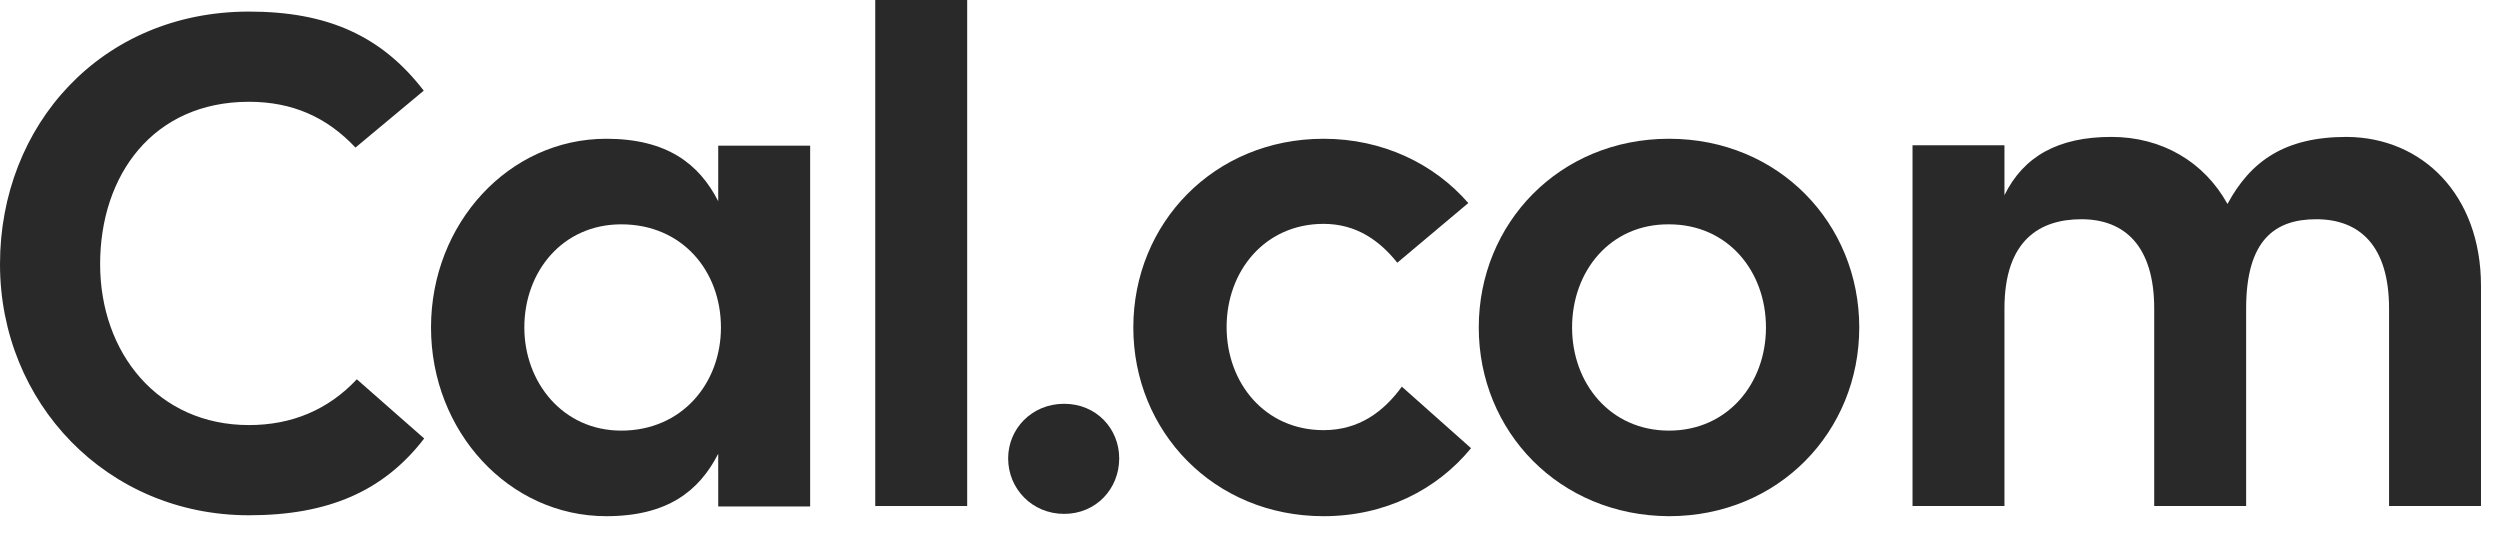
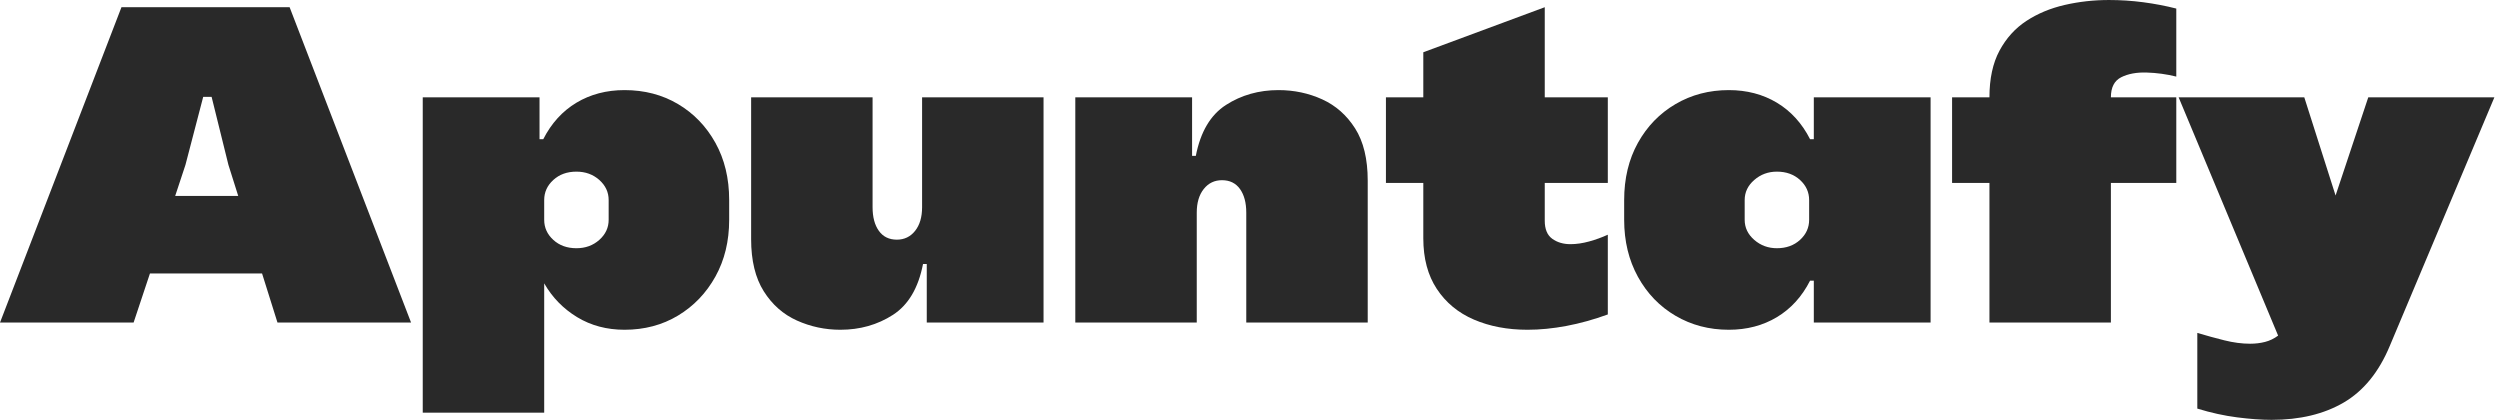
- <svg xmlns="http://www.w3.org/2000/svg" width="101" height="22" viewBox="0 0 101 22" fill="none">
-   <path d="M10.058 20.817C4.321 20.817 0 16.276 0 10.67C0 5.046 4.101 0.468 10.058 0.468C13.221 0.468 15.409 1.439 17.119 3.663L14.361 5.962C13.203 4.728 11.805 4.112 10.058 4.112C6.178 4.112 4.045 7.083 4.045 10.67C4.045 14.258 6.381 17.173 10.058 17.173C11.787 17.173 13.258 16.557 14.416 15.323L17.137 17.715C15.501 19.845 13.258 20.817 10.058 20.817Z" fill="#292929" />
-   <path d="M29.016 5.886H32.73V20.461H29.016V18.331C28.244 19.845 26.957 20.854 24.493 20.854C20.558 20.854 17.413 17.434 17.413 13.23C17.413 9.025 20.558 5.606 24.493 5.606C26.938 5.606 28.244 6.615 29.016 8.128V5.886ZM29.126 13.23C29.126 10.95 27.563 9.063 25.099 9.063C22.727 9.063 21.183 10.969 21.183 13.23C21.183 15.435 22.727 17.397 25.099 17.397C27.545 17.397 29.126 15.491 29.126 13.23Z" fill="#292929" />
-   <path d="M35.36 0H39.074V20.443H35.36V0Z" fill="#292929" />
-   <path d="M40.729 18.518C40.729 17.322 41.685 16.313 42.991 16.313C44.296 16.313 45.216 17.322 45.216 18.518C45.216 19.752 44.278 20.761 42.991 20.761C41.704 20.761 40.729 19.752 40.729 18.518Z" fill="#292929" />
-   <path d="M59.43 18.107C58.05 19.788 55.954 20.854 53.472 20.854C49.04 20.854 45.786 17.434 45.786 13.23C45.786 9.025 49.04 5.606 53.472 5.606C55.862 5.606 57.94 6.615 59.319 8.203L56.451 10.614C55.734 9.717 54.796 9.044 53.472 9.044C51.1 9.044 49.555 10.95 49.555 13.211C49.555 15.472 51.1 17.378 53.472 17.378C54.906 17.378 55.899 16.631 56.635 15.621L59.43 18.107Z" fill="#292929" />
-   <path d="M59.742 13.23C59.742 9.025 62.997 5.606 67.428 5.606C71.86 5.606 75.114 9.025 75.114 13.23C75.114 17.434 71.86 20.854 67.428 20.854C62.997 20.835 59.742 17.434 59.742 13.23ZM71.345 13.23C71.345 10.95 69.8 9.063 67.428 9.063C65.056 9.044 63.512 10.95 63.512 13.23C63.512 15.491 65.056 17.397 67.428 17.397C69.8 17.397 71.345 15.491 71.345 13.23Z" fill="#292929" />
-   <path d="M100.232 11.548V20.443H96.518V12.464C96.518 9.941 95.341 8.857 93.576 8.857C91.921 8.857 90.744 9.68 90.744 12.464V20.443H87.03V12.464C87.03 9.941 85.835 8.857 84.088 8.857C82.433 8.857 80.98 9.68 80.98 12.464V20.443H77.266V5.868H80.98V7.886C81.752 6.316 83.15 5.531 85.301 5.531C87.343 5.531 89.052 6.54 89.99 8.241C90.928 6.503 92.307 5.531 94.808 5.531C97.86 5.55 100.232 7.867 100.232 11.548Z" fill="#292929" />
+ <svg xmlns="http://www.w3.org/2000/svg" width="100%" height="100%" viewBox="0 0 131 22" version="1.1" xml:space="preserve" style="fill-rule:evenodd;clip-rule:evenodd;stroke-linejoin:round;stroke-miterlimit:2;">
+   <g transform="matrix(2.03973,0,0,1.967096,-44.5024,-6.512702)">
+     <path d="M21.818,11.903L24.938,3.503L29.258,3.503L32.378,11.903L28.946,11.903L28.55,10.595L25.67,10.595L25.25,11.903L21.818,11.903ZM26.582,7.703L26.318,8.531L27.938,8.531L27.686,7.703L27.254,5.891L27.038,5.891L26.582,7.703Z" style="fill:rgb(41,41,41);fill-rule:nonzero;" />
+     <path d="M32.678,14.303L32.678,5.903L35.678,5.903L35.678,7.019L35.774,7.019C35.982,6.595 36.266,6.271 36.626,6.047C36.986,5.823 37.398,5.711 37.862,5.711C38.374,5.711 38.832,5.835 39.236,6.083C39.64,6.331 39.96,6.675 40.196,7.115C40.432,7.555 40.55,8.063 40.55,8.639L40.55,9.167C40.55,9.735 40.432,10.239 40.196,10.679C39.96,11.119 39.64,11.465 39.236,11.717C38.832,11.969 38.374,12.095 37.862,12.095C37.406,12.095 37,11.983 36.644,11.759C36.288,11.535 36.006,11.235 35.798,10.859L35.798,14.303L32.678,14.303ZM36.626,9.923C36.858,9.923 37.054,9.849 37.214,9.701C37.374,9.553 37.454,9.375 37.454,9.167L37.454,8.639C37.454,8.431 37.374,8.253 37.214,8.105C37.054,7.957 36.858,7.883 36.626,7.883C36.386,7.883 36.188,7.957 36.032,8.105C35.876,8.253 35.798,8.431 35.798,8.639L35.798,9.167C35.798,9.375 35.876,9.553 36.032,9.701C36.188,9.849 36.386,9.923 36.626,9.923Z" style="fill:rgb(41,41,41);fill-rule:nonzero;" />
+     <path d="M48.626,5.903L48.626,11.903L45.626,11.903L45.626,10.343L45.53,10.343C45.41,10.983 45.152,11.435 44.756,11.699C44.36,11.963 43.91,12.095 43.406,12.095C43.014,12.095 42.642,12.013 42.29,11.849C41.938,11.685 41.654,11.425 41.438,11.069C41.222,10.713 41.114,10.251 41.114,9.683L41.114,5.903L44.234,5.903L44.234,8.831C44.234,9.095 44.288,9.305 44.396,9.461C44.504,9.617 44.658,9.695 44.858,9.695C45.05,9.695 45.206,9.617 45.326,9.461C45.446,9.305 45.506,9.095 45.506,8.831L45.506,5.903L48.626,5.903Z" style="fill:rgb(41,41,41);fill-rule:nonzero;" />
+     <path d="M49.442,11.903L49.442,5.903L52.442,5.903L52.442,7.463L52.538,7.463C52.658,6.823 52.916,6.371 53.312,6.107C53.708,5.843 54.158,5.711 54.662,5.711C55.062,5.711 55.436,5.793 55.784,5.957C56.132,6.121 56.414,6.379 56.63,6.731C56.846,7.083 56.954,7.547 56.954,8.123L56.954,11.903L53.834,11.903L53.834,8.975C53.834,8.711 53.78,8.501 53.672,8.345C53.564,8.189 53.41,8.111 53.21,8.111C53.018,8.111 52.862,8.189 52.742,8.345C52.622,8.501 52.562,8.711 52.562,8.975L52.562,11.903L49.442,11.903Z" style="fill:rgb(41,41,41);fill-rule:nonzero;" />
+     <path d="M57.422,8.183L57.422,5.903L58.382,5.903L58.382,4.703L61.502,3.503L61.502,5.903L63.122,5.903L63.122,8.183L61.502,8.183L61.502,9.191C61.502,9.415 61.566,9.575 61.694,9.671C61.822,9.767 61.978,9.815 62.162,9.815C62.314,9.815 62.474,9.791 62.642,9.743C62.81,9.695 62.97,9.635 63.122,9.563L63.122,11.687C62.762,11.823 62.408,11.925 62.06,11.993C61.712,12.061 61.378,12.095 61.058,12.095C60.546,12.095 60.088,12.005 59.684,11.825C59.28,11.645 58.962,11.373 58.73,11.009C58.498,10.645 58.382,10.195 58.382,9.659L58.382,8.183L57.422,8.183Z" style="fill:rgb(41,41,41);fill-rule:nonzero;" />
+     <path d="M66.23,12.095C65.726,12.095 65.27,11.971 64.862,11.723C64.454,11.475 64.132,11.129 63.896,10.685C63.66,10.241 63.542,9.735 63.542,9.167L63.542,8.639C63.542,8.063 63.66,7.555 63.896,7.115C64.132,6.675 64.454,6.331 64.862,6.083C65.27,5.835 65.726,5.711 66.23,5.711C66.694,5.711 67.106,5.823 67.466,6.047C67.826,6.271 68.11,6.595 68.318,7.019L68.414,7.019L68.414,5.903L71.414,5.903L71.414,11.903L68.414,11.903L68.414,10.787L68.318,10.787C68.11,11.211 67.826,11.535 67.466,11.759C67.106,11.983 66.694,12.095 66.23,12.095ZM67.466,9.923C67.706,9.923 67.904,9.849 68.06,9.701C68.216,9.553 68.294,9.375 68.294,9.167L68.294,8.639C68.294,8.431 68.216,8.253 68.06,8.105C67.904,7.957 67.706,7.883 67.466,7.883C67.242,7.883 67.048,7.957 66.884,8.105C66.72,8.253 66.638,8.431 66.638,8.639L66.638,9.167C66.638,9.375 66.72,9.553 66.884,9.701C67.048,9.849 67.242,9.923 67.466,9.923Z" style="fill:rgb(41,41,41);fill-rule:nonzero;" />
+     <path d="M72.926,11.903L72.926,8.183L71.966,8.183L71.966,5.903L72.926,5.903C72.926,5.407 73.012,4.993 73.184,4.661C73.356,4.329 73.586,4.065 73.874,3.869C74.162,3.673 74.49,3.531 74.858,3.443C75.226,3.355 75.606,3.311 75.998,3.311C76.294,3.311 76.588,3.331 76.88,3.371C77.172,3.411 77.454,3.467 77.726,3.539L77.726,5.351C77.478,5.287 77.224,5.251 76.964,5.243C76.704,5.235 76.486,5.277 76.31,5.369C76.134,5.461 76.046,5.639 76.046,5.903L77.726,5.903L77.726,8.183L76.046,8.183L76.046,11.903L72.926,11.903Z" style="fill:rgb(41,41,41);fill-rule:nonzero;" />
+     <path d="M80.174,14.495C79.918,14.495 79.624,14.473 79.292,14.429C78.96,14.385 78.618,14.307 78.266,14.195L78.266,12.179C78.498,12.251 78.73,12.317 78.962,12.377C79.194,12.437 79.414,12.467 79.622,12.467C79.758,12.467 79.886,12.451 80.006,12.419C80.126,12.387 80.238,12.331 80.342,12.251L77.786,5.903L81.014,5.903L81.818,8.519L82.658,5.903L85.898,5.903L83.21,12.527C82.93,13.223 82.536,13.725 82.028,14.033C81.52,14.341 80.902,14.495 80.174,14.495Z" style="fill:rgb(41,41,41);fill-rule:nonzero;" />
+   </g>
</svg>
